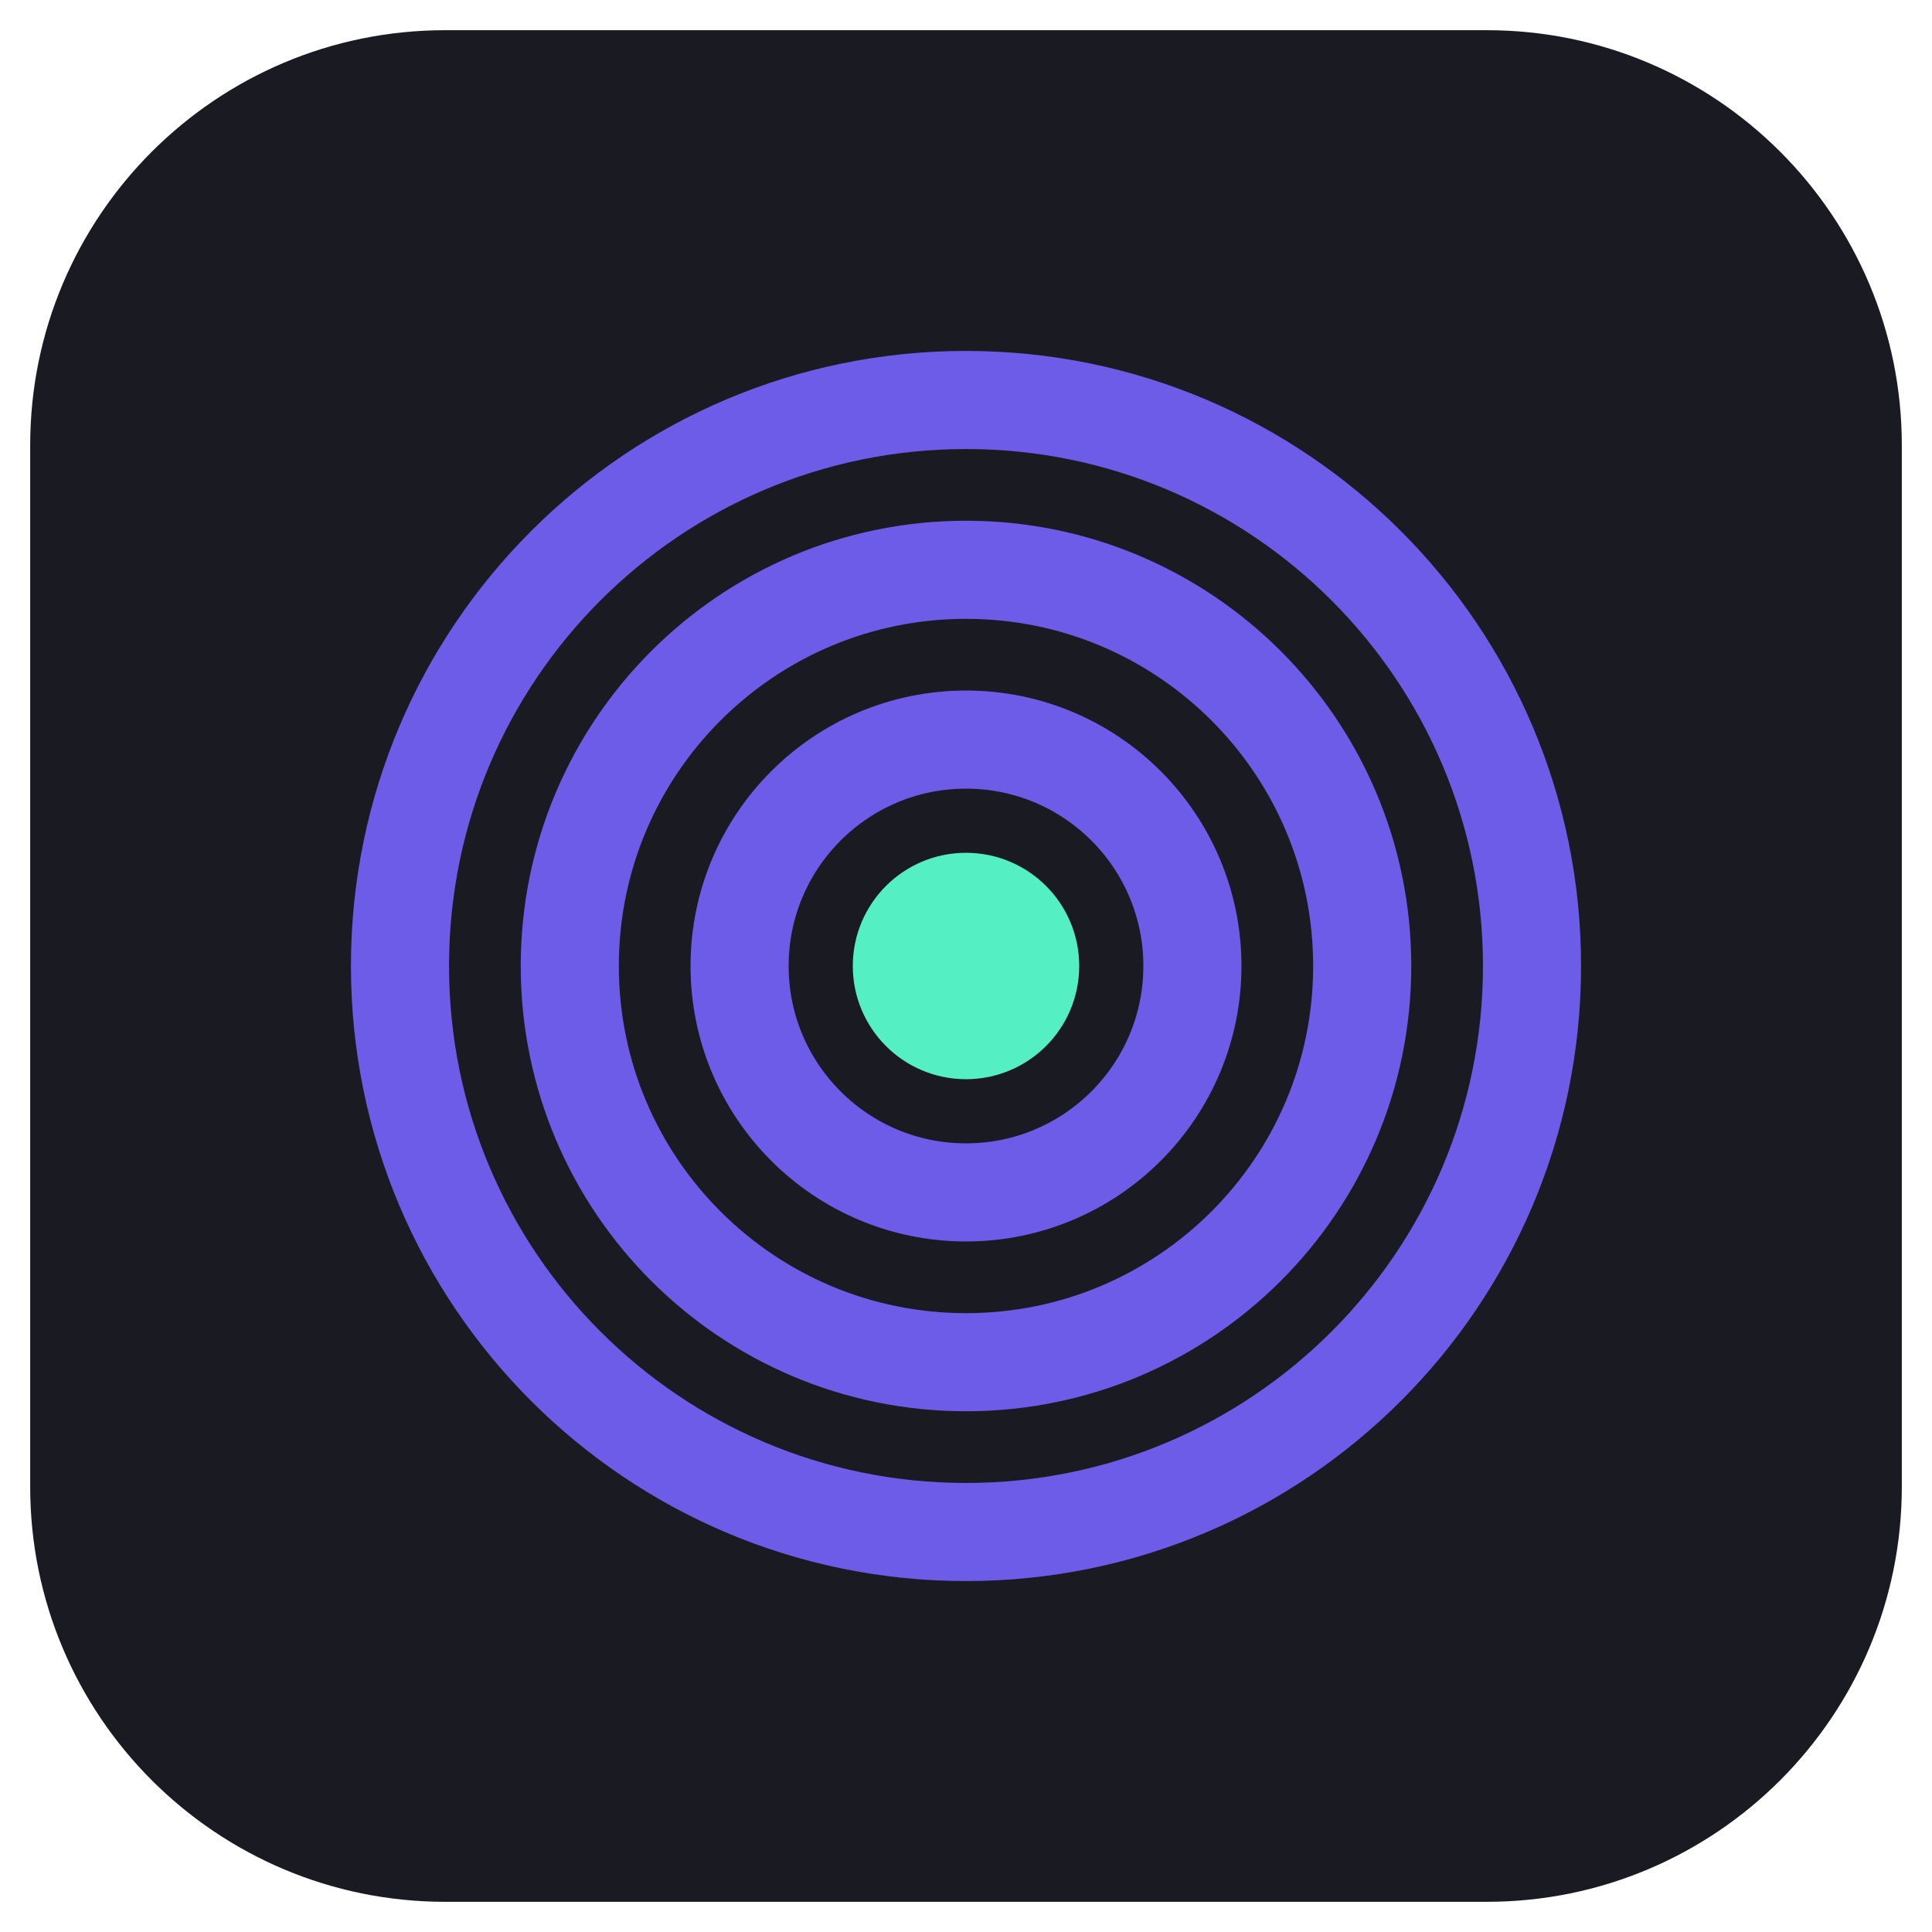
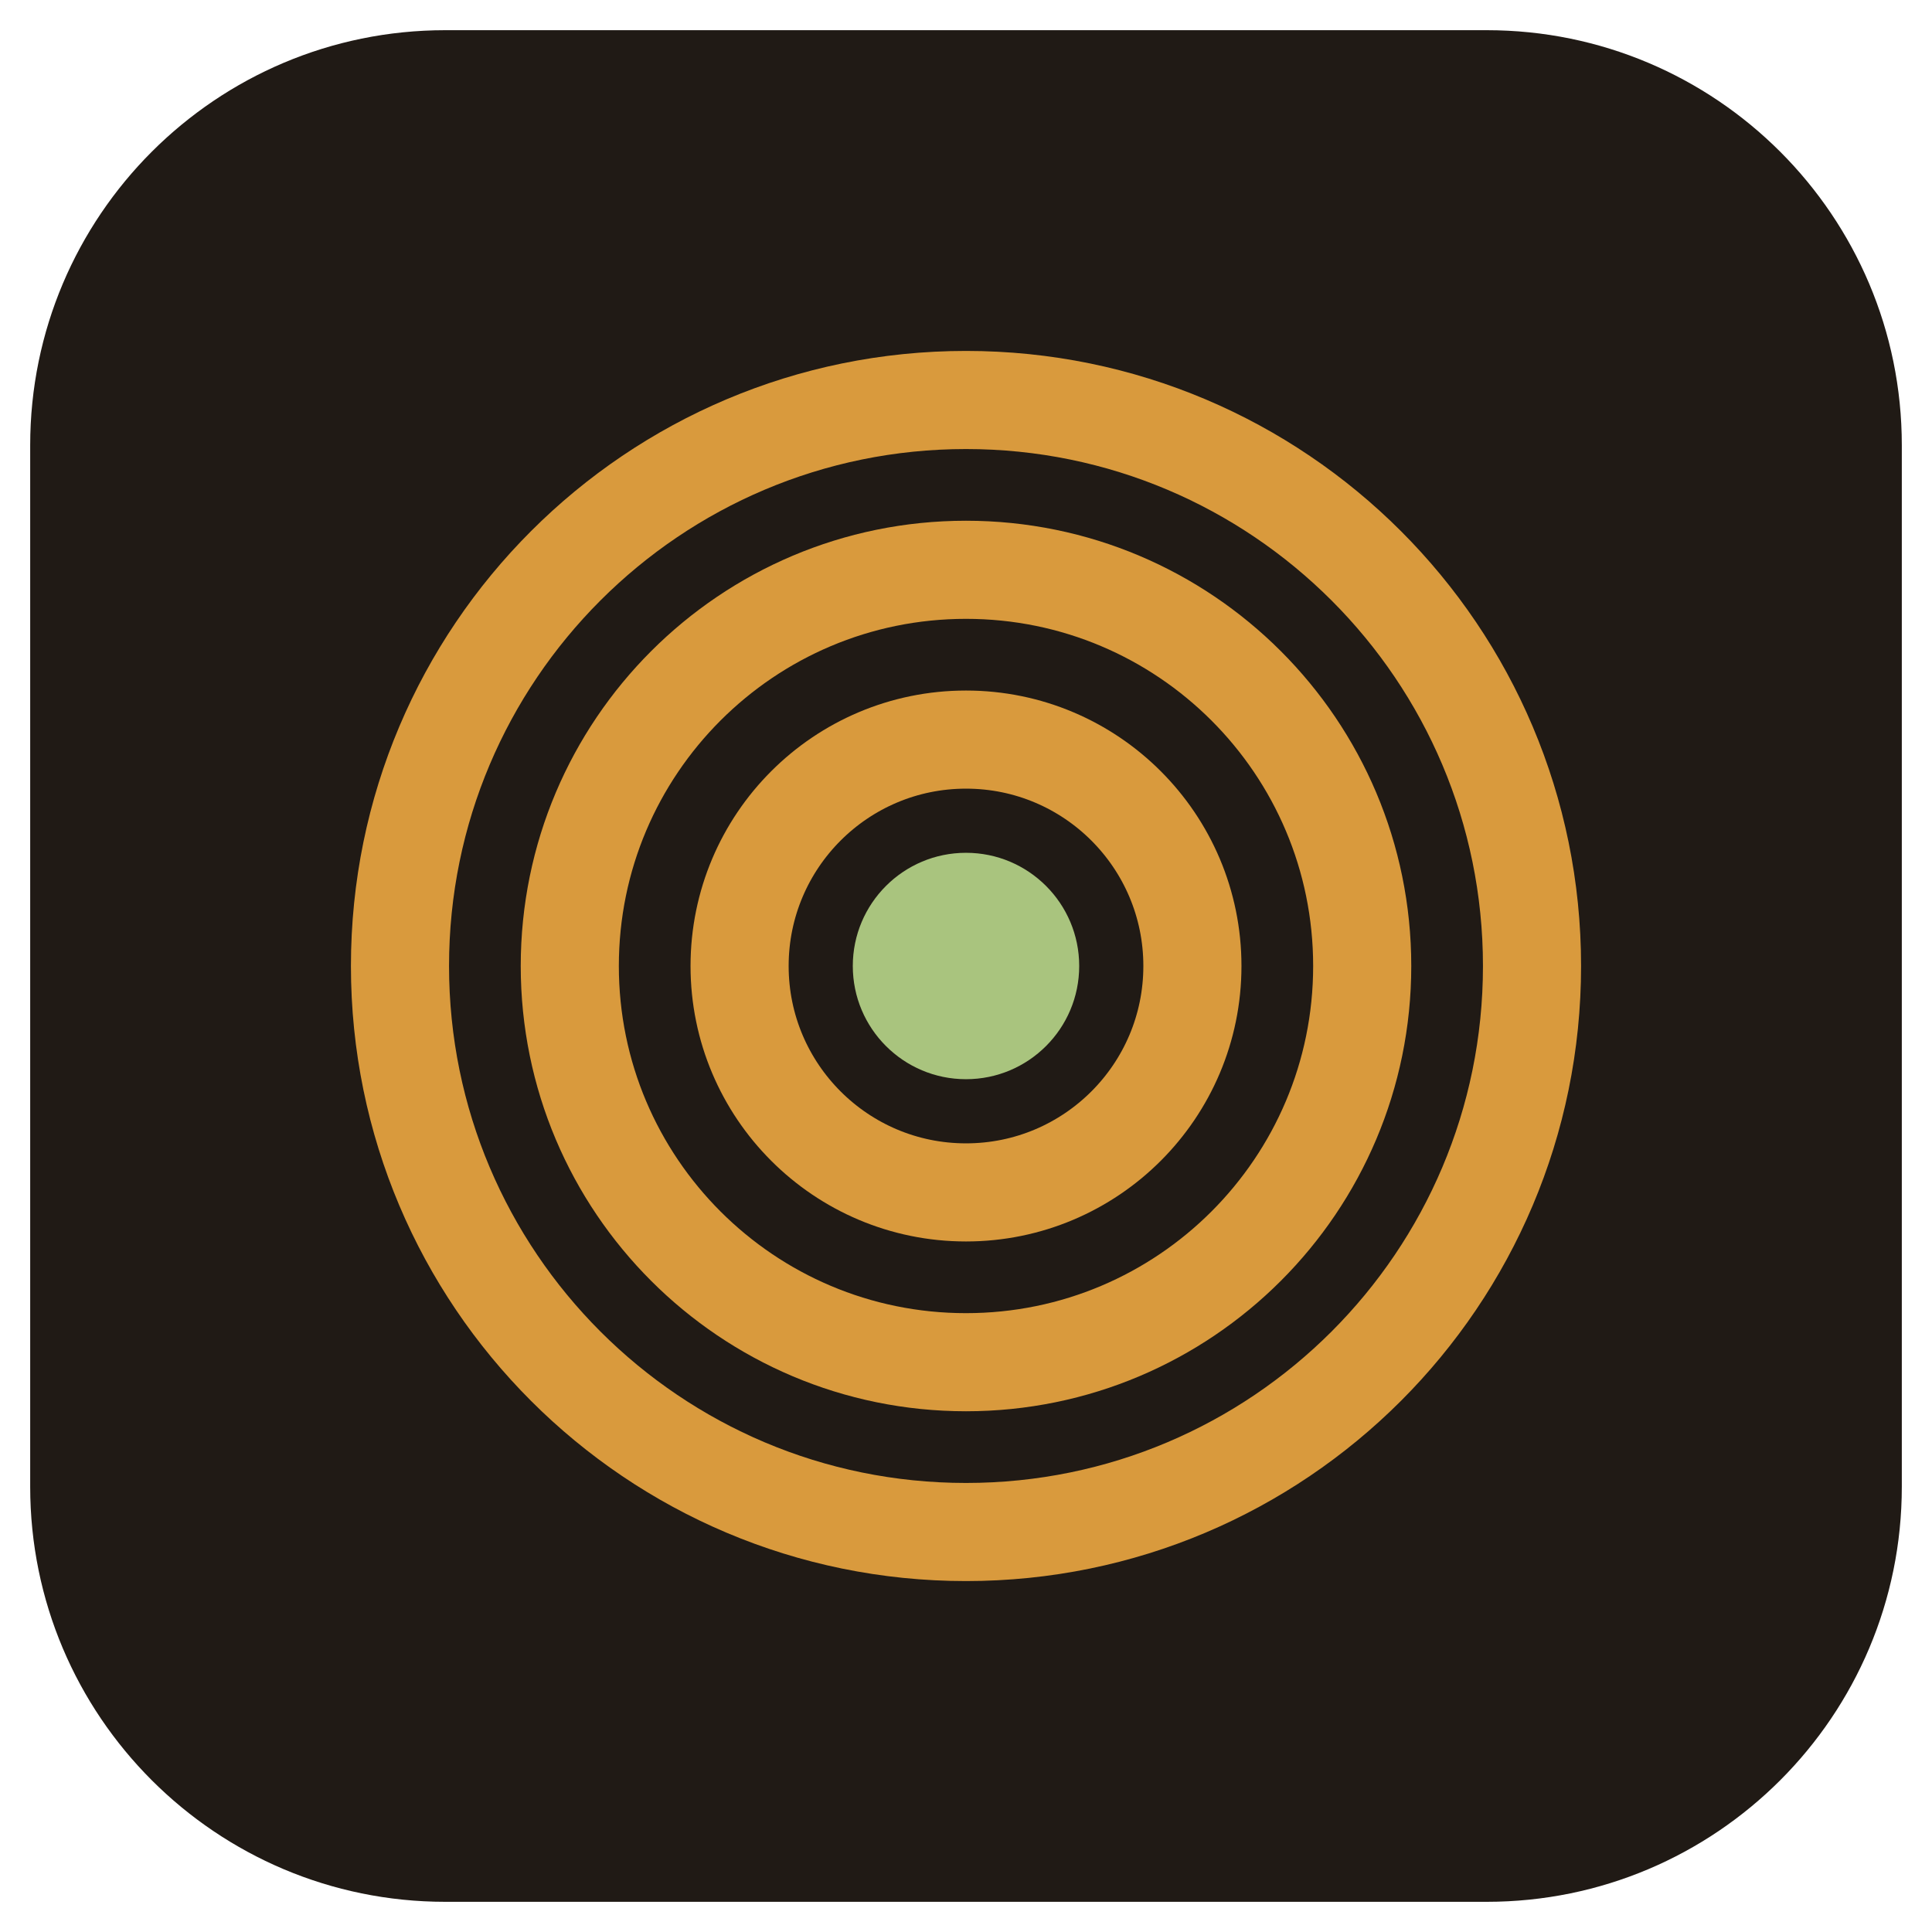
<svg xmlns="http://www.w3.org/2000/svg" viewBox="0 0 512 512">
-   <rect x="8" y="8" width="496" height="496" rx="110" fill="#1a1a22" />
-   <g fill="none" stroke="#6c5ce7" stroke-width="26">
+   <rect x="8" y="8" width="496" height="496" rx="110" fill="#201a15" />
+   <g fill="none" stroke="#d99a3d" stroke-width="26">
    <circle cx="256" cy="256" r="150" />
    <circle cx="256" cy="256" r="105" />
    <circle cx="256" cy="256" r="60" />
  </g>
-   <circle cx="256" cy="256" r="30" fill="#55efc4" />
+   <circle cx="256" cy="256" r="30" fill="#a9c47e" />
</svg>
